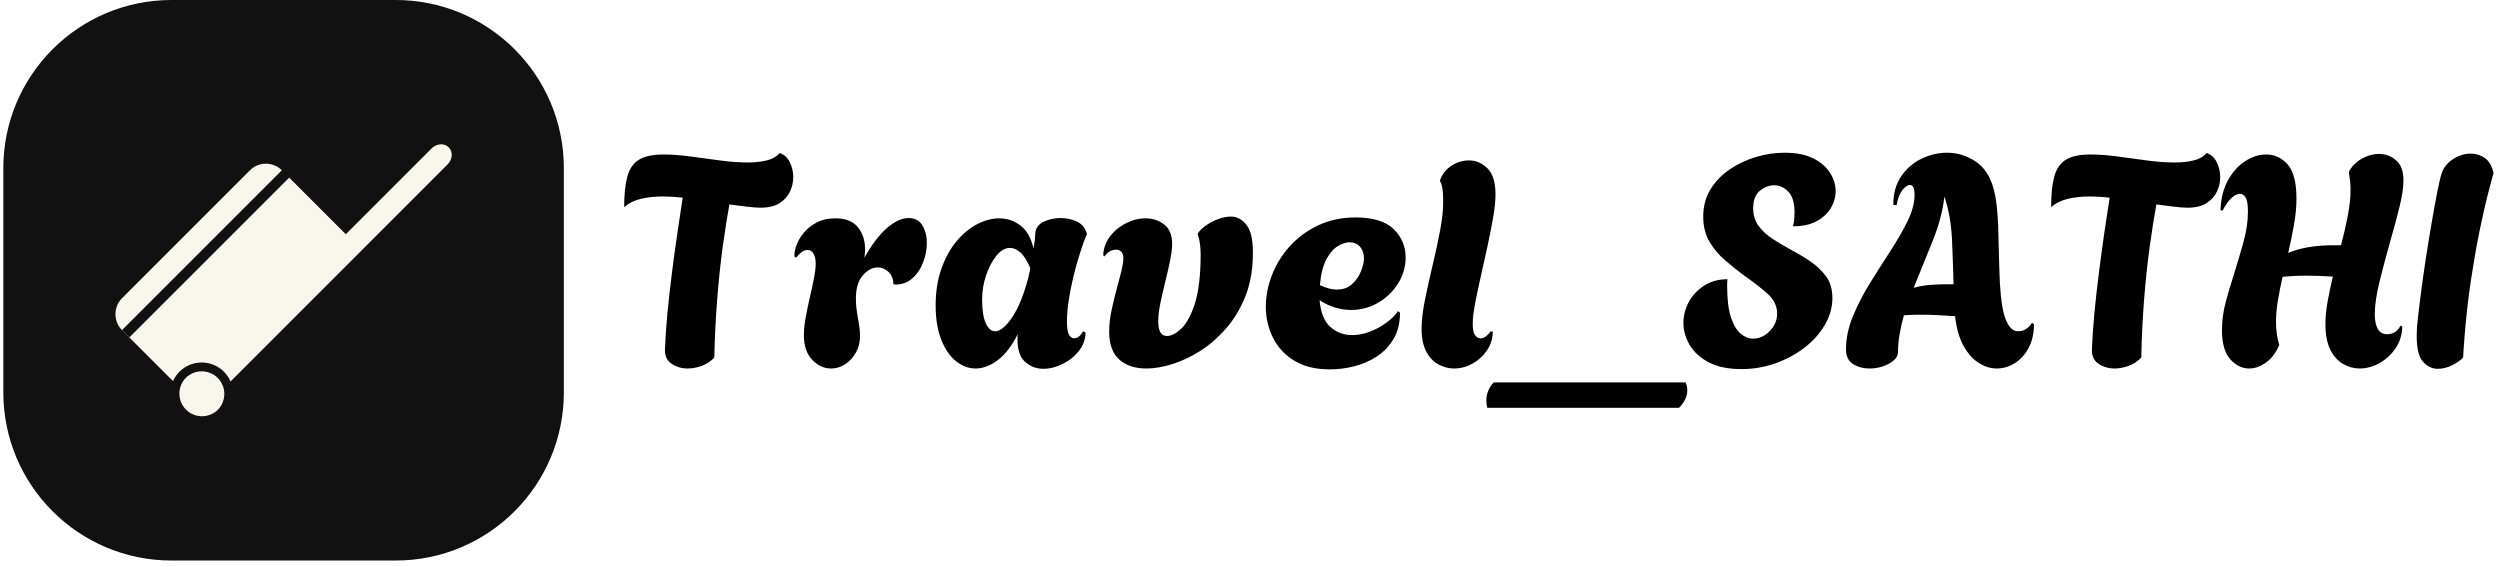
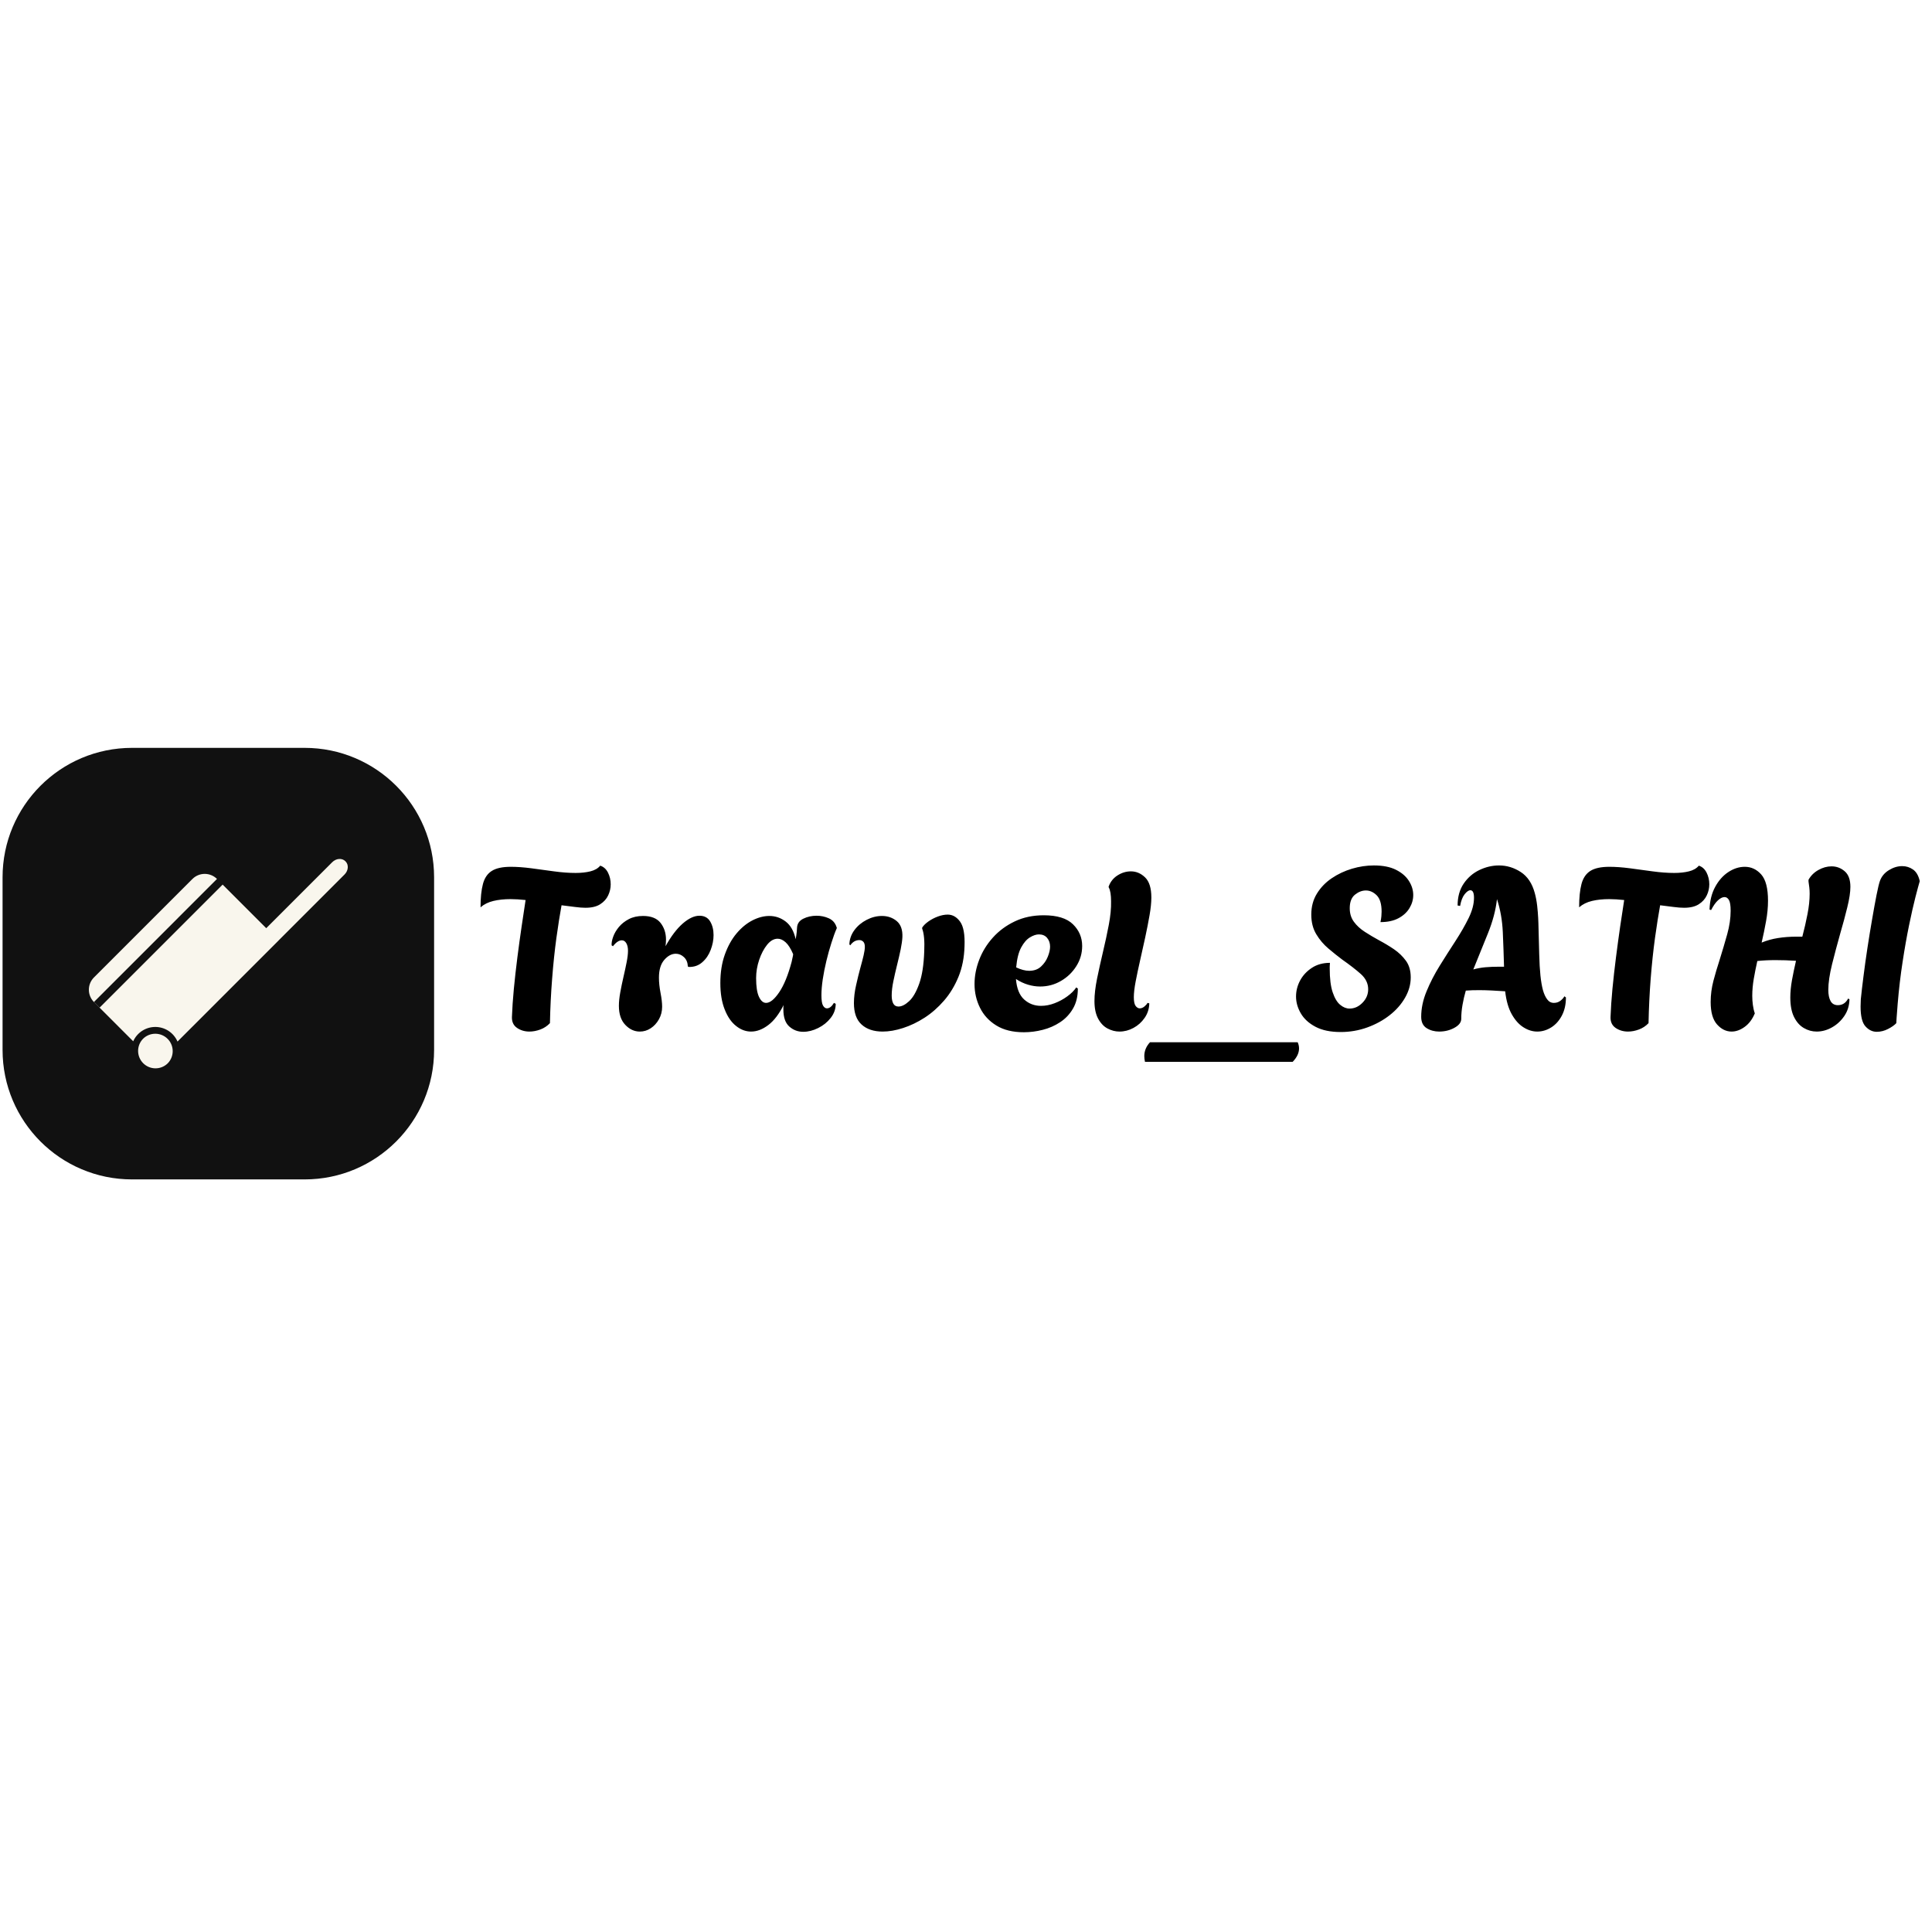
- <svg xmlns="http://www.w3.org/2000/svg" version="1.1" width="1500" height="340" viewBox="0 0 1500 340">
+ <svg xmlns="http://www.w3.org/2000/svg" version="1.1" width="31.88" height="32" viewBox="0 0 1500 340">
  <g transform="matrix(1,0,0,1,-0.9090909,-1.842138)">
    <svg viewBox="0 0 396 90" data-background-color="#ffffff" preserveAspectRatio="xMidYMid meet" height="340" width="1500">
      <g id="tight-bounds" transform="matrix(1,0,0,1,0.24,0.4876249)">
        <svg viewBox="0 0 395.52 89.025" height="89.025" width="395.52">
          <g>
            <svg viewBox="0 0 526.843 118.583" height="89.025" width="395.52">
              <g transform="matrix(1,0,0,1,131.3234,32.30879)">
                <svg viewBox="0 0 395.52 53.966" height="53.966" width="395.52">
                  <g id="textblocktransform">
                    <svg viewBox="0 0 395.52 53.966" height="53.966" width="395.52" id="textblock">
                      <g>
                        <svg viewBox="0 0 395.52 53.966" height="53.966" width="395.52">
                          <g transform="matrix(1,0,0,1,0,0)">
                            <svg width="395.52" viewBox="1.9 -36.3 316.22 43.15" height="53.966" data-palette-color="#000000">
                              <g class="wordmark-text-0" data-fill-palette-color="primary" id="text-0">
                                <path d="M12.65 0.2L12.65 0.2Q11.1 0.2 9.93-0.6 8.75-1.4 8.8-3L8.8-3Q8.9-5.8 9.22-9.2 9.55-12.6 10-16.13 10.45-19.65 10.93-22.9 11.4-26.15 11.8-28.7L11.8-28.7Q10.9-28.8 10.05-28.85 9.2-28.9 8.5-28.9L8.5-28.9Q6.4-28.9 4.73-28.5 3.05-28.1 1.9-27.1L1.9-27.1Q1.9-30.25 2.43-32.23 2.95-34.2 4.38-35.1 5.8-36 8.55-36L8.55-36Q10.55-36 13.03-35.68 15.5-35.35 18.05-35 20.6-34.65 22.8-34.65L22.8-34.65Q24.6-34.65 26.03-35 27.45-35.35 28.2-36.25L28.2-36.25Q29.3-35.9 29.9-34.73 30.5-33.55 30.5-32.15L30.5-32.15Q30.5-30.9 29.95-29.73 29.4-28.55 28.2-27.78 27-27 24.95-27L24.95-27Q24-27 22.63-27.18 21.25-27.35 19.7-27.55L19.7-27.55Q19.15-24.55 18.57-20.38 18-16.2 17.63-11.4 17.25-6.6 17.15-1.65L17.15-1.65Q16.25-0.7 15.03-0.25 13.8 0.2 12.65 0.2ZM36.9 0.2L36.9 0.2Q35.1 0.2 33.7-1.28 32.3-2.75 32.3-5.45L32.3-5.45Q32.3-6.75 32.6-8.4 32.9-10.05 33.3-11.78 33.7-13.5 34-15.03 34.3-16.55 34.3-17.55L34.3-17.55Q34.3-18.6 33.92-19.23 33.55-19.85 32.95-19.85L32.95-19.85Q32-19.85 31-18.55L31-18.55 30.7-18.75Q30.65-19.55 31.05-20.65 31.45-21.75 32.3-22.78 33.15-23.8 34.47-24.5 35.8-25.2 37.6-25.2L37.6-25.2Q40.25-25.2 41.45-23.68 42.65-22.15 42.65-20L42.65-20Q42.65-19.65 42.62-19.28 42.6-18.9 42.55-18.55L42.55-18.55Q44.35-21.8 46.32-23.53 48.3-25.25 50-25.25L50-25.25Q51.6-25.25 52.35-24 53.1-22.75 53.1-21L53.1-21Q53.1-19.4 52.47-17.75 51.85-16.1 50.62-15.03 49.4-13.95 47.65-14L47.65-14 47.45-14.1Q47.4-15.4 46.6-16.15 45.8-16.9 44.8-16.9L44.8-16.9Q43.45-16.9 42.27-15.55 41.1-14.2 41.1-11.65L41.1-11.65Q41.1-10.1 41.45-8.3 41.8-6.5 41.8-5.25L41.8-5.25Q41.8-3.75 41.1-2.5 40.4-1.25 39.3-0.53 38.2 0.2 36.9 0.2ZM72.8 0.25L72.8 0.25Q71.05 0.25 69.75-0.9 68.44-2.05 68.44-4.65L68.44-4.65Q68.44-4.9 68.44-5.15 68.44-5.4 68.5-5.65L68.5-5.65Q67-2.65 65.12-1.23 63.24 0.2 61.34 0.2L61.34 0.2Q59.59 0.2 58.05-1.03 56.49-2.25 55.55-4.65 54.59-7.05 54.59-10.45L54.59-10.45Q54.59-13.95 55.57-16.7 56.55-19.45 58.14-21.35 59.74-23.25 61.64-24.23 63.55-25.2 65.34-25.2L65.34-25.2Q67.34-25.2 68.94-23.98 70.55-22.75 71.14-20.1L71.14-20.1Q71.3-20.95 71.37-21.65 71.44-22.35 71.44-22.6L71.44-22.6Q71.5-23.95 72.82-24.6 74.14-25.25 75.75-25.25L75.75-25.25Q77.14-25.25 78.39-24.7 79.64-24.15 80.09-22.85L80.09-22.85 80.19-22.55Q79.59-21.2 79-19.3 78.39-17.4 77.89-15.33 77.39-13.25 77.09-11.28 76.8-9.3 76.8-7.8L76.8-7.8Q76.8-6.15 77.14-5.53 77.5-4.9 78-4.9L78-4.9Q78.84-4.9 79.55-6.1L79.55-6.1 79.94-5.9Q79.94-4.2 78.84-2.8 77.75-1.4 76.09-0.58 74.44 0.25 72.8 0.25ZM64.64-6.1L64.64-6.1Q65.94-6.1 67.52-8.43 69.09-10.75 70.25-15.1L70.25-15.1Q70.34-15.55 70.44-15.98 70.55-16.4 70.59-16.8L70.59-16.8Q69.8-18.65 68.92-19.43 68.05-20.2 67.19-20.2L67.19-20.2Q65.94-20.2 64.87-18.88 63.8-17.55 63.12-15.55 62.45-13.55 62.45-11.55L62.45-11.55Q62.45-8.8 63.07-7.45 63.7-6.1 64.64-6.1ZM90.24 0.2L90.24 0.2Q87.34 0.2 85.64-1.33 83.94-2.85 83.94-6.05L83.94-6.05Q83.94-7.9 84.42-10 84.89-12.1 85.34-13.75L85.34-13.75Q85.79-15.35 86.07-16.55 86.34-17.75 86.34-18.4L86.34-18.4Q86.34-19.2 85.99-19.55 85.64-19.9 85.14-19.9L85.14-19.9Q83.94-19.9 83.14-18.75L83.14-18.75 82.94-18.95Q82.99-20.65 84.04-22.08 85.09-23.5 86.74-24.35 88.39-25.2 90.09-25.2L90.09-25.2Q91.99-25.2 93.34-24.08 94.69-22.95 94.59-20.55L94.59-20.55Q94.54-19.5 94.22-17.9 93.89-16.3 93.34-14.1L93.34-14.1Q92.99-12.7 92.62-10.93 92.24-9.15 92.24-7.7L92.24-7.7Q92.24-6.6 92.59-5.95 92.94-5.3 93.74-5.3L93.74-5.3Q94.79-5.3 96.07-6.48 97.34-7.65 98.29-10.33 99.24-13 99.39-17.45L99.39-17.45Q99.54-20.85 98.94-22.4L98.94-22.4 98.94-22.65Q99.39-23.35 100.32-24 101.24-24.65 102.39-25.08 103.54-25.5 104.54-25.5L104.54-25.5Q106.14-25.5 107.27-23.95 108.39-22.4 108.24-18.55L108.24-18.55Q108.14-14.85 106.92-11.85 105.69-8.85 103.74-6.6 101.79-4.35 99.47-2.85 97.14-1.35 94.74-0.58 92.34 0.2 90.24 0.2ZM121.29 0.35L121.29 0.35Q117.64 0.35 115.24-1.13 112.84-2.6 111.64-5.03 110.44-7.45 110.44-10.25L110.44-10.25Q110.44-12.9 111.47-15.58 112.49-18.25 114.47-20.45 116.44-22.65 119.27-24 122.09-25.35 125.64-25.35L125.64-25.35Q130.04-25.35 132.06-23.38 134.09-21.4 134.09-18.6L134.09-18.6Q134.09-16.2 132.81-14.18 131.54-12.15 129.44-10.93 127.34-9.7 124.84-9.7L124.84-9.7Q123.54-9.7 122.19-10.1 120.84-10.5 119.54-11.35L119.54-11.35Q119.79-8.25 121.34-6.85 122.89-5.45 125.04-5.45L125.04-5.45Q126.54-5.45 128.04-6.03 129.54-6.6 130.81-7.53 132.09-8.45 132.79-9.5L132.79-9.5 133.14-9.25Q133.14-6.65 132.06-4.83 130.99-3 129.24-1.85 127.49-0.7 125.42-0.18 123.34 0.35 121.29 0.35ZM122.44-13.15L122.44-13.15Q124.04-13.15 125.04-14.08 126.04-15 126.54-16.25 127.04-17.5 127.04-18.45L127.04-18.45Q127.04-19.6 126.39-20.38 125.74-21.15 124.59-21.15L124.59-21.15Q123.69-21.15 122.62-20.5 121.54-19.85 120.69-18.28 119.84-16.7 119.59-13.9L119.59-13.9Q121.19-13.15 122.44-13.15ZM142.29 0.2L142.29 0.2Q140.94 0.2 139.66-0.48 138.39-1.15 137.59-2.65 136.79-4.15 136.79-6.5L136.79-6.5Q136.79-8.6 137.36-11.43 137.94-14.25 138.66-17.3 139.39-20.35 139.94-23.25 140.49-26.15 140.44-28.4L140.44-28.4Q140.44-30.55 139.94-31.45L139.94-31.45 139.89-31.6Q140.44-33.2 141.84-34.1 143.24-35 144.79-35L144.79-35Q146.54-35 147.91-33.68 149.29-32.35 149.29-29.25L149.29-29.25Q149.29-27.6 148.89-25.33 148.49-23.05 147.94-20.48 147.39-17.9 146.81-15.4 146.24-12.9 145.84-10.8 145.44-8.7 145.44-7.35L145.44-7.35Q145.44-5.95 145.84-5.43 146.24-4.9 146.74-4.9L146.74-4.9Q147.29-4.9 147.79-5.33 148.29-5.75 148.44-6.1L148.44-6.1 148.84-6Q148.79-4.2 147.81-2.8 146.84-1.4 145.36-0.6 143.89 0.2 142.29 0.2ZM180.34 6.85L147.89 6.85Q147.74 6.15 147.74 5.6L147.74 5.6Q147.74 3.9 148.99 2.55L148.99 2.55 181.44 2.55Q181.74 3.2 181.74 3.9L181.74 3.9Q181.74 5.4 180.34 6.85L180.34 6.85ZM190.88 0.3L190.88 0.3Q187.53 0.3 185.36-0.85 183.18-2 182.13-3.8 181.08-5.6 181.08-7.5L181.08-7.5Q181.08-9.35 181.98-11.03 182.88-12.7 184.56-13.8 186.23-14.9 188.53-14.9L188.53-14.9Q188.48-14.45 188.48-14.08 188.48-13.7 188.48-13.7L188.48-13.7Q188.48-10.35 189.13-8.43 189.78-6.5 190.78-5.68 191.78-4.85 192.83-4.85L192.83-4.85Q194.43-4.85 195.68-6.13 196.93-7.4 196.93-9.1L196.93-9.1Q196.93-11 195.31-12.45 193.68-13.9 191.18-15.65L191.18-15.65Q189.78-16.7 188.21-18.03 186.63-19.35 185.53-21.18 184.43-23 184.43-25.5L184.43-25.5Q184.43-28.1 185.66-30.1 186.88-32.1 188.91-33.48 190.93-34.85 193.36-35.58 195.78-36.3 198.18-36.3L198.18-36.3Q201.13-36.3 203.03-35.35 204.93-34.4 205.88-32.9 206.83-31.4 206.83-29.8L206.83-29.8Q206.83-28.3 206.01-26.93 205.18-25.55 203.58-24.7 201.98-23.85 199.63-23.85L199.63-23.85Q199.78-24.55 199.83-25.13 199.88-25.7 199.88-26.15L199.88-26.15Q199.88-28.65 198.81-29.73 197.73-30.8 196.43-30.8L196.43-30.8Q195.18-30.8 194.03-29.88 192.88-28.95 192.88-26.9L192.88-26.9Q192.88-25.15 193.81-23.9 194.73-22.65 196.21-21.7 197.68-20.75 199.33-19.85L199.33-19.85Q201.03-18.95 202.61-17.88 204.18-16.8 205.23-15.35 206.28-13.9 206.28-11.7L206.28-11.7Q206.28-9.4 205.03-7.23 203.78-5.05 201.63-3.38 199.48-1.7 196.71-0.7 193.93 0.3 190.88 0.3ZM212.53 0.2L212.53 0.2Q210.98 0.2 209.78-0.55 208.58-1.3 208.58-3.05L208.58-3.05Q208.58-5.8 209.76-8.65 210.93-11.5 212.66-14.28 214.38-17.05 216.11-19.7 217.83-22.35 219.01-24.75 220.18-27.15 220.18-29.2L220.18-29.2Q220.18-30.85 219.38-30.85L219.38-30.85Q218.83-30.85 218.13-29.98 217.43-29.1 217.13-27.4L217.13-27.4 216.58-27.5Q216.58-30.35 217.93-32.33 219.28-34.3 221.38-35.3 223.48-36.3 225.68-36.3L225.68-36.3Q228.23-36.3 230.46-34.85 232.68-33.4 233.53-30.25L233.53-30.25Q233.88-29 234.06-27.45 234.23-25.9 234.28-24.78 234.33-23.65 234.33-23.65L234.33-23.65Q234.43-19.6 234.51-16.8 234.58-14 234.78-12.1 234.98-10.2 235.33-8.9L235.33-8.9Q235.68-7.65 236.26-6.88 236.83-6.1 237.73-6.1L237.73-6.1Q238.58-6.1 239.21-6.6 239.83-7.1 240.03-7.55L240.03-7.55 240.38-7.3Q240.38-5 239.48-3.3 238.58-1.6 237.13-0.7 235.68 0.2 234.08 0.2L234.08 0.2Q232.53 0.2 231.06-0.73 229.58-1.65 228.48-3.6 227.38-5.55 227.03-8.65L227.03-8.65Q225.48-8.75 224.01-8.83 222.53-8.9 221.33-8.9L221.33-8.9Q220.53-8.9 219.81-8.88 219.08-8.85 218.38-8.8L218.38-8.8Q217.93-7.25 217.66-5.68 217.38-4.1 217.38-2.6L217.38-2.6Q217.38-1.45 215.88-0.63 214.38 0.2 212.53 0.2ZM220.03-13.45L220.03-13.45Q221.28-13.8 222.68-13.93 224.08-14.05 225.68-14.05L225.68-14.05 226.78-14.05Q226.68-17.75 226.51-21.65 226.33-25.55 225.23-28.9L225.23-28.9Q224.83-25.3 223.23-21.35 221.63-17.4 220.03-13.45ZM254.03 0.2L254.03 0.2Q252.48 0.2 251.3-0.6 250.13-1.4 250.18-3L250.18-3Q250.28-5.8 250.6-9.2 250.93-12.6 251.38-16.13 251.83-19.65 252.3-22.9 252.78-26.15 253.18-28.7L253.18-28.7Q252.28-28.8 251.43-28.85 250.58-28.9 249.88-28.9L249.88-28.9Q247.78-28.9 246.1-28.5 244.43-28.1 243.28-27.1L243.28-27.1Q243.28-30.25 243.8-32.23 244.33-34.2 245.75-35.1 247.18-36 249.93-36L249.93-36Q251.93-36 254.4-35.68 256.88-35.35 259.43-35 261.98-34.65 264.18-34.65L264.18-34.65Q265.98-34.65 267.4-35 268.83-35.35 269.58-36.25L269.58-36.25Q270.68-35.9 271.28-34.73 271.88-33.55 271.88-32.15L271.88-32.15Q271.88-30.9 271.33-29.73 270.78-28.55 269.58-27.78 268.38-27 266.33-27L266.33-27Q265.38-27 264-27.18 262.63-27.35 261.08-27.55L261.08-27.55Q260.53-24.55 259.95-20.38 259.38-16.2 259-11.4 258.63-6.6 258.53-1.65L258.53-1.65Q257.63-0.7 256.4-0.25 255.18 0.2 254.03 0.2ZM276.78 0.2L276.78 0.2Q274.98 0.2 273.57-1.38 272.18-2.95 272.18-6.3L272.18-6.3Q272.18-8.65 272.8-11 273.43-13.35 274.07-15.3L274.07-15.3Q275.07-18.5 275.82-21.2 276.57-23.9 276.57-26.35L276.57-26.35Q276.57-28.05 276.2-28.7 275.82-29.35 275.23-29.35L275.23-29.35Q274.57-29.35 273.8-28.65 273.03-27.95 272.28-26.5L272.28-26.5 271.93-26.6Q272.03-29.5 273.18-31.6 274.32-33.7 276.07-34.85 277.82-36 279.68-36L279.68-36Q281.78-36 283.28-34.33 284.78-32.65 284.78-28.55L284.78-28.55Q284.78-26.4 284.35-24.05 283.93-21.7 283.38-19.35L283.38-19.35Q285.07-20.05 286.98-20.35 288.88-20.65 291.03-20.65L291.03-20.65 292.32-20.65Q292.98-23.15 293.45-25.58 293.93-28 293.93-30.1L293.93-30.1Q293.93-30.85 293.85-31.5 293.78-32.15 293.68-32.75L293.68-32.75 293.68-33.15Q294.43-34.5 295.85-35.3 297.28-36.1 298.73-36.1L298.73-36.1Q300.38-36.1 301.63-35.02 302.88-33.95 302.88-31.6L302.88-31.6Q302.88-29.85 302.2-27.1 301.53-24.35 300.68-21.45L300.68-21.45Q299.68-17.9 298.85-14.58 298.03-11.25 298.03-8.95L298.03-8.95Q298.03-7.4 298.53-6.5 299.03-5.6 300.13-5.6L300.13-5.6Q301.63-5.6 302.38-7.05L302.38-7.05 302.68-6.9Q302.63-4.8 301.53-3.2 300.43-1.6 298.8-0.7 297.18 0.2 295.48 0.2L295.48 0.2Q293.98 0.2 292.65-0.58 291.32-1.35 290.5-3 289.68-4.65 289.68-7.3L289.68-7.3Q289.68-9.05 290.05-11.13 290.43-13.2 290.93-15.35L290.93-15.35Q288.63-15.5 286.43-15.5L286.43-15.5Q285.32-15.5 284.32-15.45 283.32-15.4 282.43-15.3L282.43-15.3Q281.98-13.3 281.65-11.38 281.32-9.45 281.32-7.65L281.32-7.65Q281.32-6.65 281.45-5.68 281.57-4.7 281.88-3.8L281.88-3.8Q281.07-1.85 279.65-0.83 278.23 0.2 276.78 0.2ZM308.67 0.25L308.67 0.25Q307.27 0.25 306.2-0.93 305.12-2.1 305.12-5.3L305.12-5.3Q305.12-5.85 305.15-6.28 305.17-6.7 305.17-6.9L305.17-6.9Q305.37-8.9 305.75-11.88 306.12-14.85 306.62-18.13 307.12-21.4 307.65-24.45 308.17-27.5 308.62-29.78 309.07-32.05 309.37-32.9L309.37-32.9Q309.92-34.4 311.35-35.27 312.77-36.15 314.27-36.15L314.27-36.15Q315.57-36.15 316.65-35.4 317.72-34.65 318.12-32.85L318.12-32.85Q317.82-31.85 317.17-29.33 316.52-26.8 315.77-23.15 315.02-19.5 314.35-15.1 313.67-10.7 313.27-5.9L313.27-5.9Q313.22-5.05 313.12-3.93 313.02-2.8 312.97-1.65L312.97-1.65Q312.37-1 311.17-0.38 309.97 0.25 308.67 0.25Z" fill="#000000" data-fill-palette-color="primary" />
                              </g>
                            </svg>
                          </g>
                        </svg>
                      </g>
                    </svg>
                  </g>
                </svg>
              </g>
              <g>
                <svg viewBox="0 0 118.583 118.583" height="118.583" width="118.583">
                  <g>
                    <svg />
                  </g>
                  <g id="icon-0">
                    <svg viewBox="0 0 118.583 118.583" height="118.583" width="118.583">
                      <g>
                        <path transform="scale(1.18583,1.18583)" d="M30 100c-16.569 0-30-13.431-30-30v-40c0-16.569 13.431-30 30-30h40c16.569 0 30 13.431 30 30v40c0 16.569-13.431 30-30 30z" fill="#111111" fill-rule="nonzero" stroke="none" stroke-width="1" stroke-linecap="butt" stroke-linejoin="miter" stroke-miterlimit="10" stroke-dasharray="" stroke-dashoffset="0" font-family="none" font-weight="none" font-size="none" text-anchor="none" style="mix-blend-mode: normal" data-fill-palette-color="accent" />
                      </g>
                      <g transform="matrix(1,0,0,1,23.71668,30.52302)">
                        <svg viewBox="0 0 71.15 57.537" height="57.537" width="71.15">
                          <g>
                            <svg version="1.1" x="0" y="0" viewBox="5 13.572 90.001 72.781" enable-background="new 0 0 100 100" xml:space="preserve" height="57.537" width="71.15" class="icon-dxe-0" data-fill-palette-color="quaternary" id="dxe-0">
                              <g fill="#f9f6ed" data-fill-palette-color="quaternary">
                                <path fill="#f9f6ed" d="M23.81 76.102A6.051 6.051 0 0 0 32.366 84.658 6.05 6.05 0 1 0 23.81 76.102M94.226 14.432L94.14 14.347C92.983 13.189 90.948 13.347 89.596 14.699L66.65 37.643 51.499 22.492 8.754 65.237 6.787 63.27 49.532 20.524A6.05 6.05 0 0 0 40.991 20.539L6.771 54.757A6.054 6.054 0 0 0 6.771 63.315L20.41 76.951A8.407 8.407 0 0 1 35.808 77.05L70.932 41.925 70.926 41.921 93.871 18.976C95.226 17.623 95.383 15.589 94.226 14.432" data-fill-palette-color="quaternary" />
                              </g>
                            </svg>
                          </g>
                        </svg>
                      </g>
                    </svg>
                  </g>
                </svg>
              </g>
            </svg>
          </g>
          <defs />
        </svg>
        <rect width="395.52" height="89.025" fill="none" stroke="none" visibility="hidden" />
      </g>
    </svg>
  </g>
</svg>
